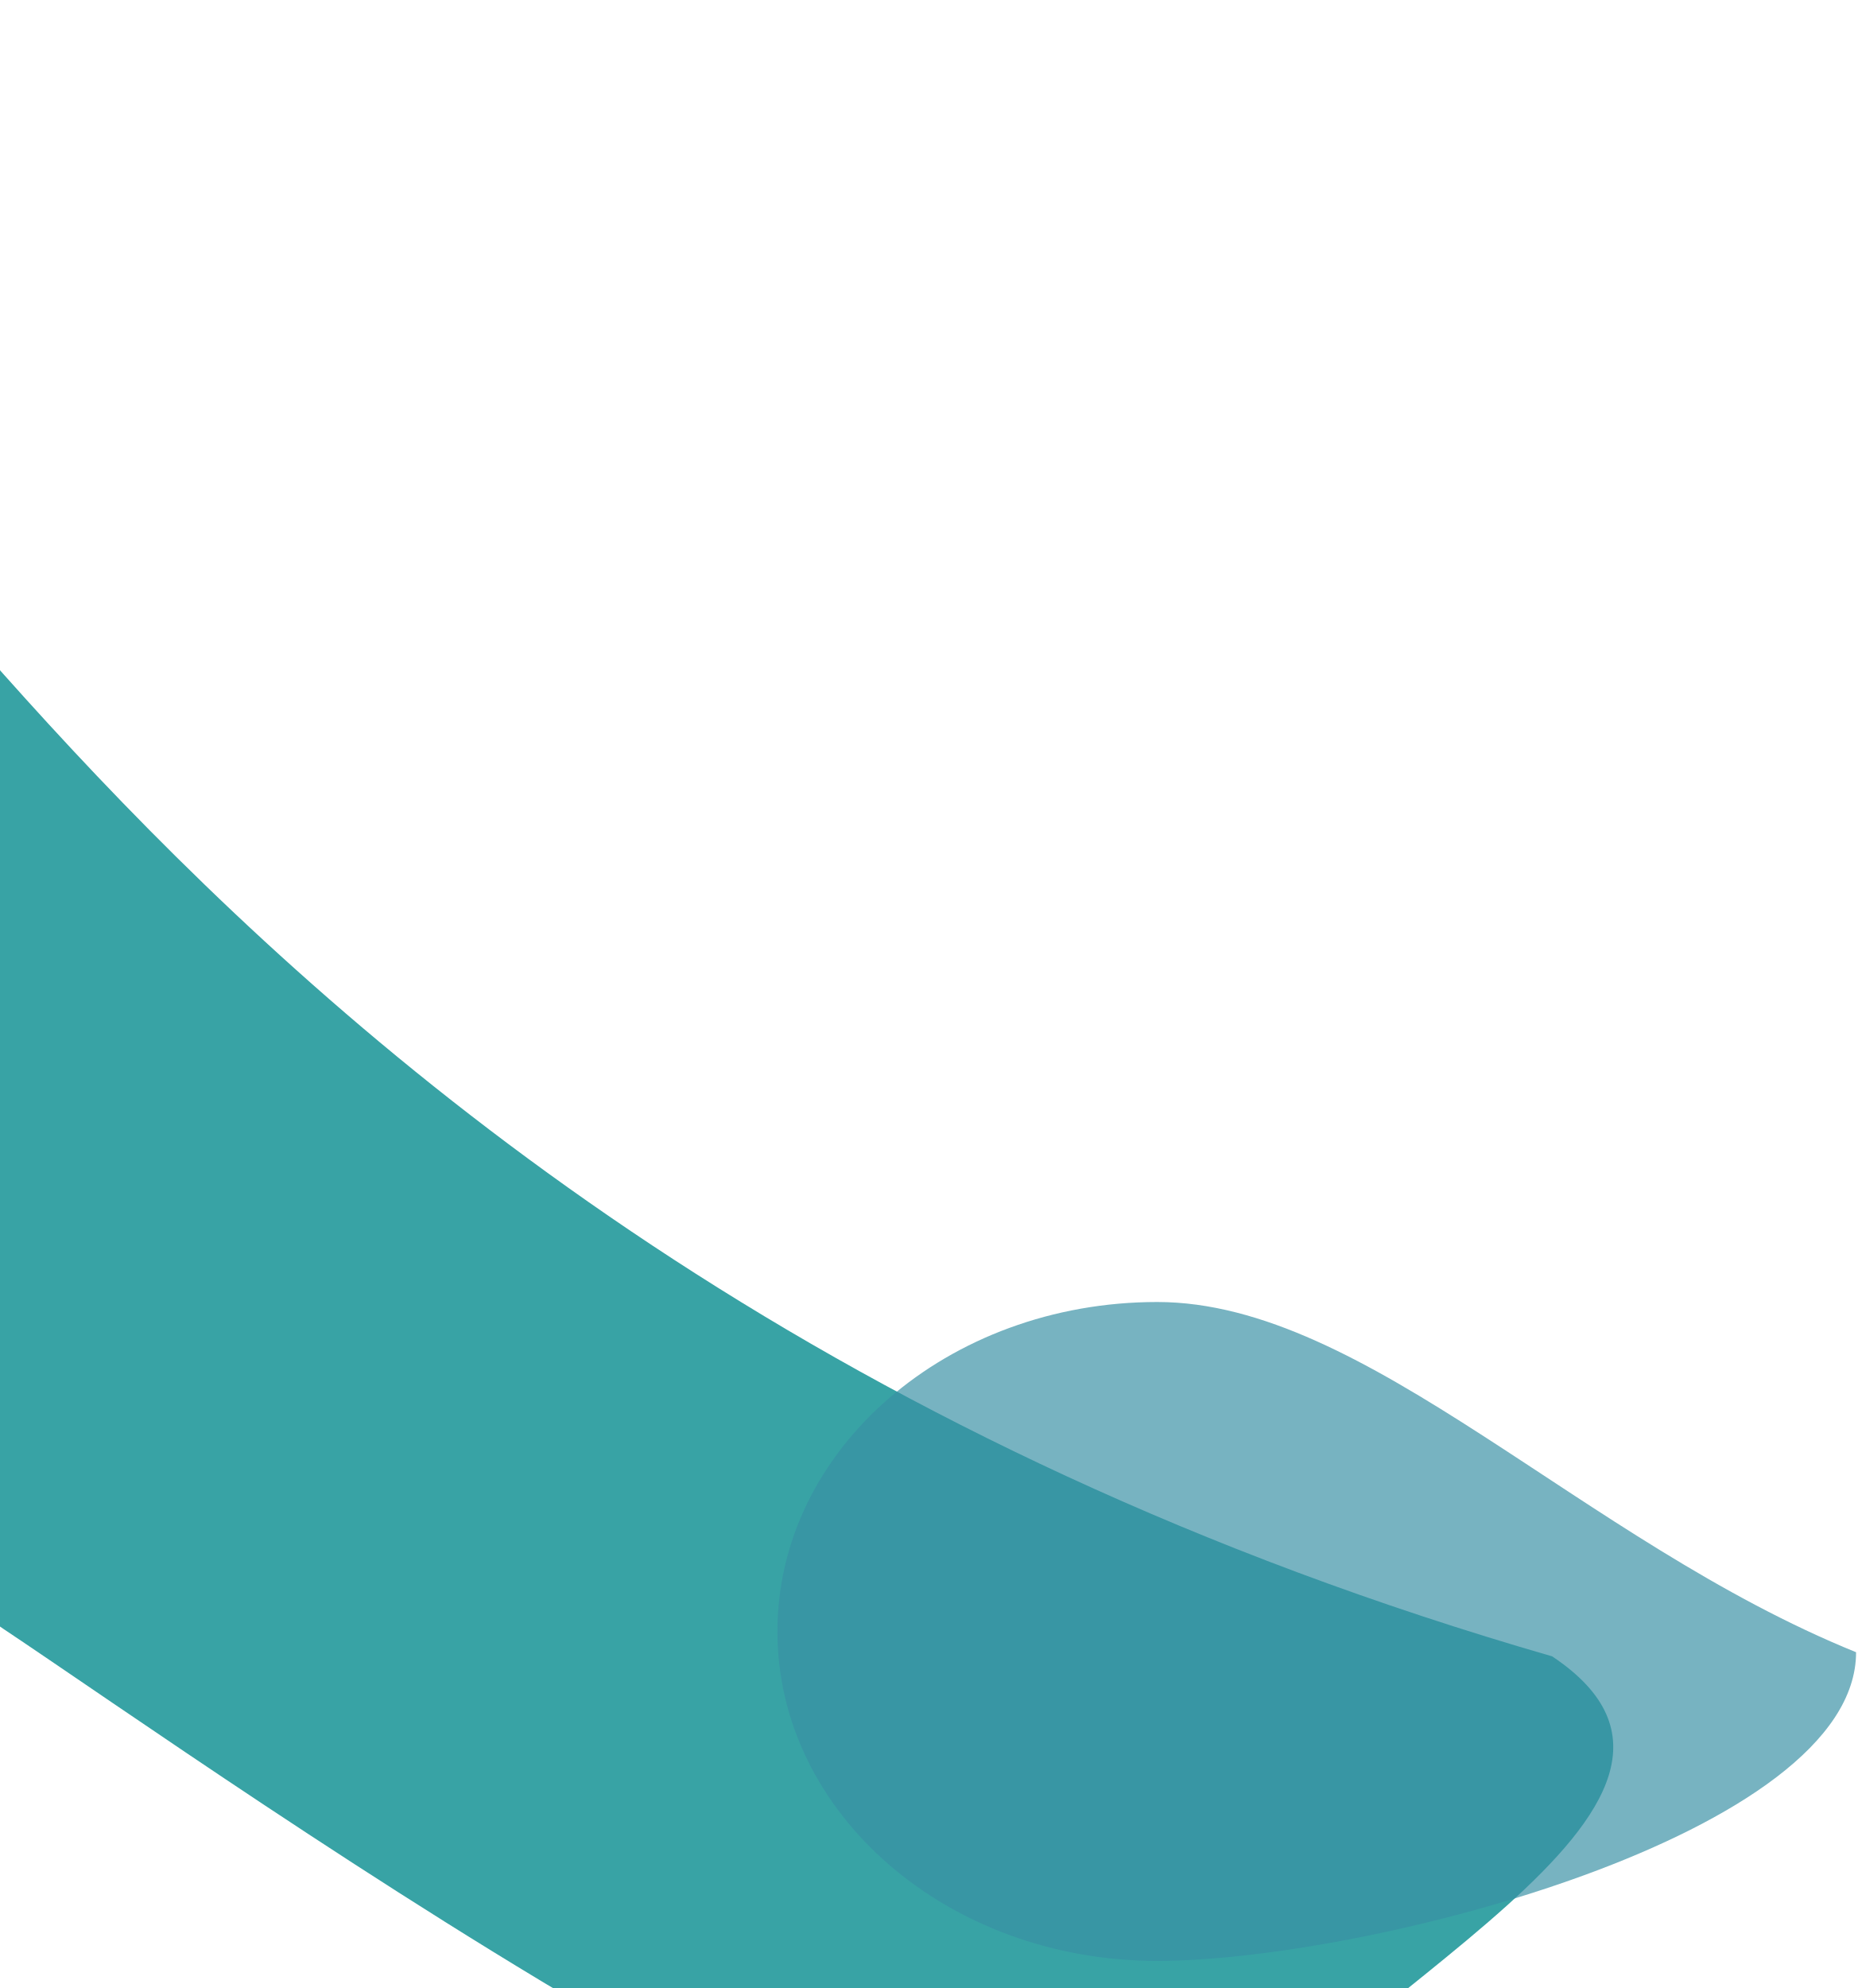
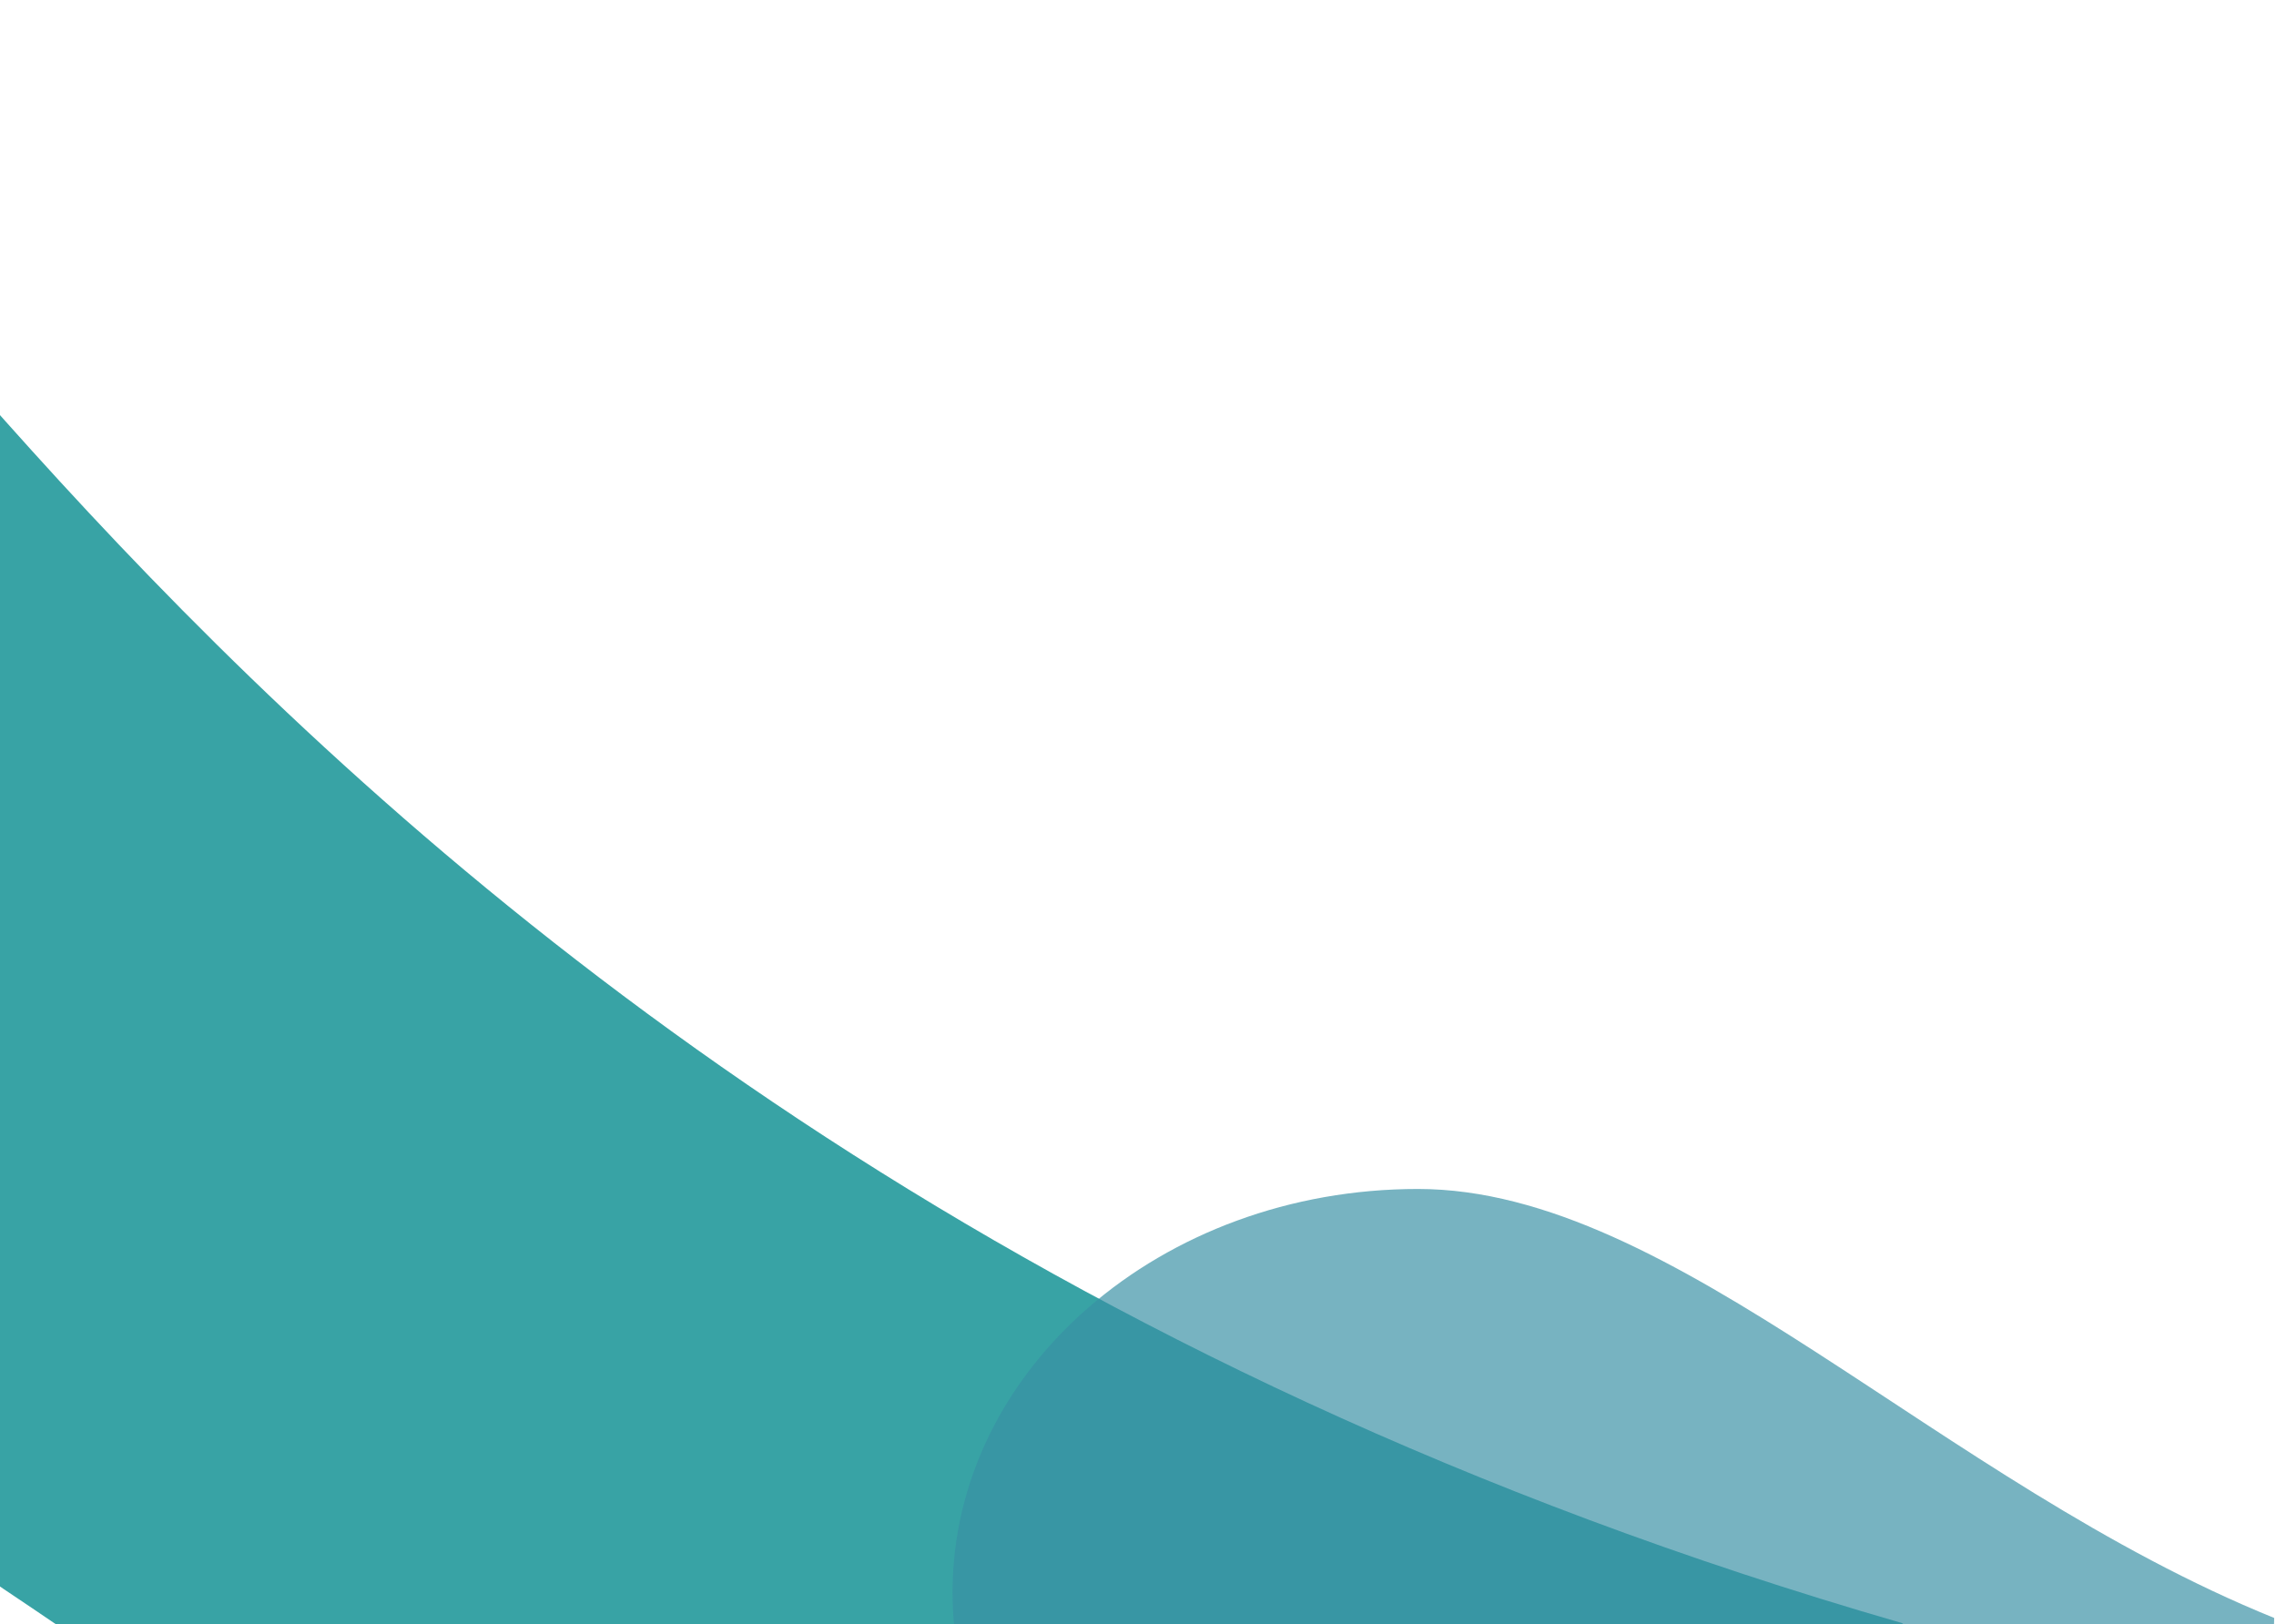
- <svg xmlns="http://www.w3.org/2000/svg" width="400" height="428" viewBox="0 0 626 428" fill="none">
+ <svg xmlns="http://www.w3.org/2000/svg" width="600" height="428" viewBox="0 0 626 428" fill="none">
  <path d="M-112.5 14.5C-155.768 79.376 -74.096 377.728 1.028 427.831C76.153 477.934 360.245 681.319 403.513 616.443C446.781 551.568 598.202 487.271 523.078 437.168C42.5 298.5 -69.232 -50.376 -112.5 14.5Z" fill="#38A3A5" />
  <path d="M625.5 435.776C625.5 497.079 460.692 539.776 390 539.776C319.308 539.776 262 490.079 262 428.776C262 367.472 319.308 317.776 390 317.776C460.692 317.776 533 398.276 625.5 435.776Z" fill="#3891A5" fill-opacity="0.68" />
</svg>
